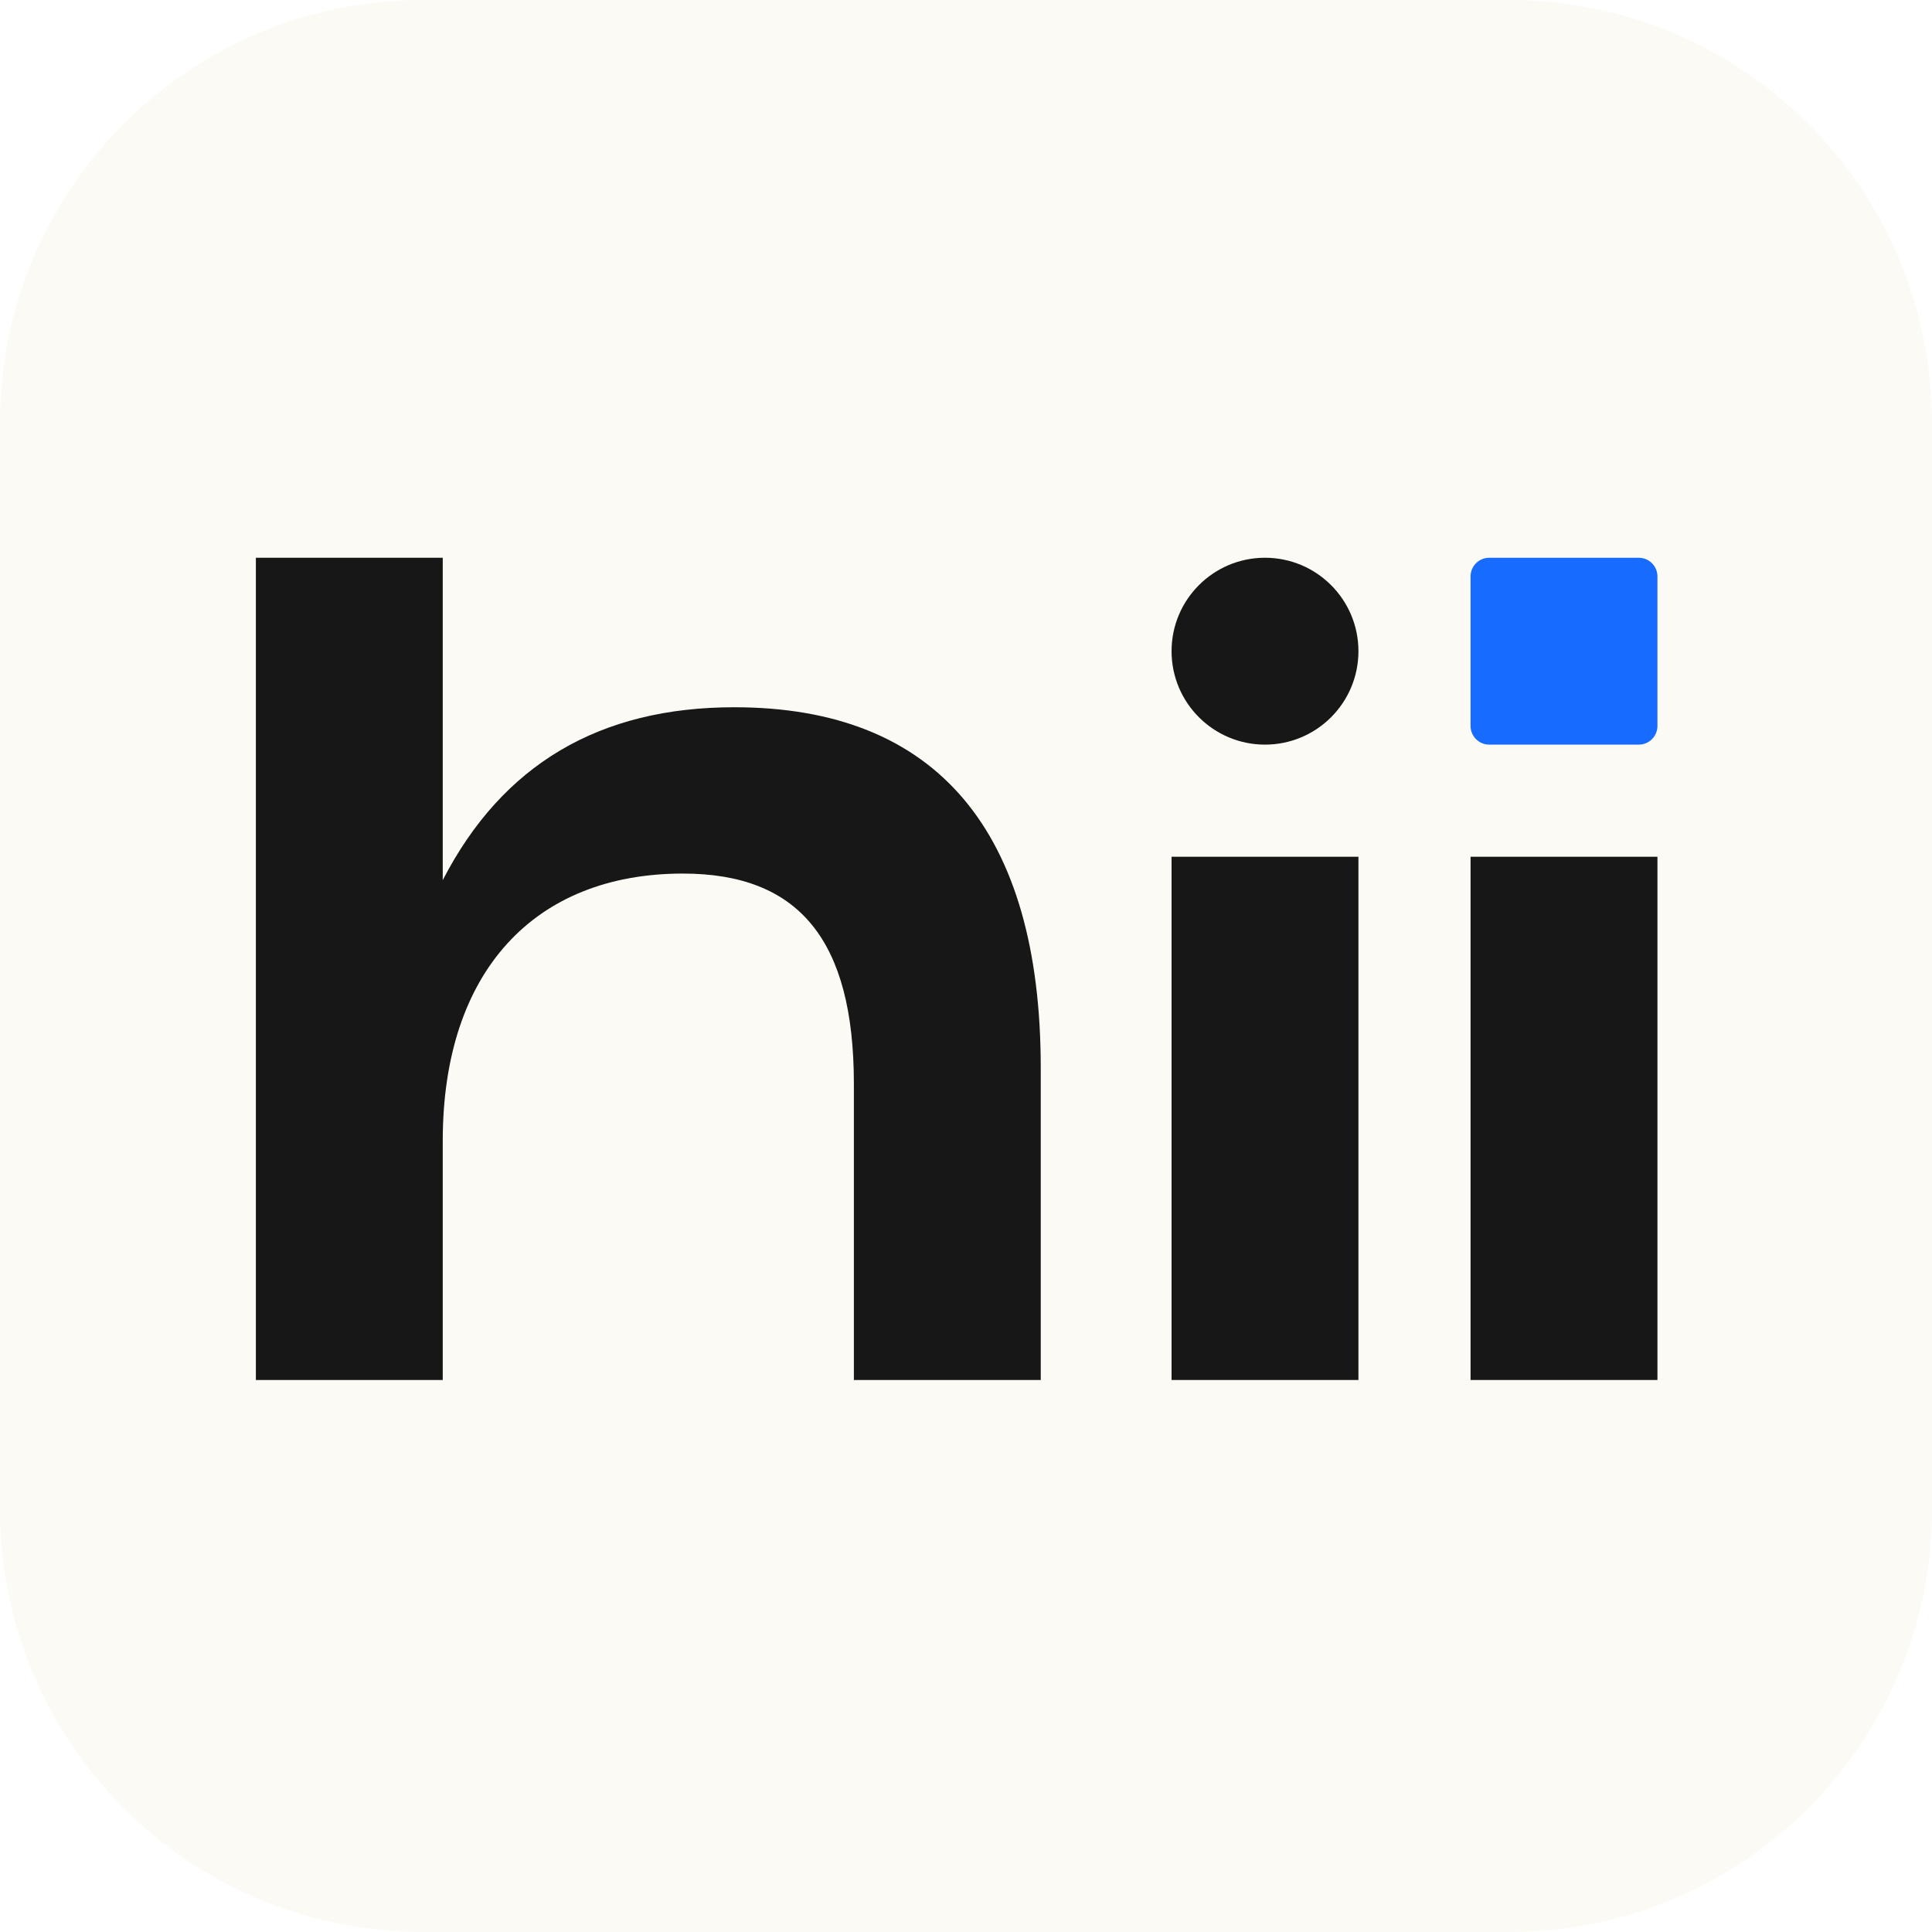
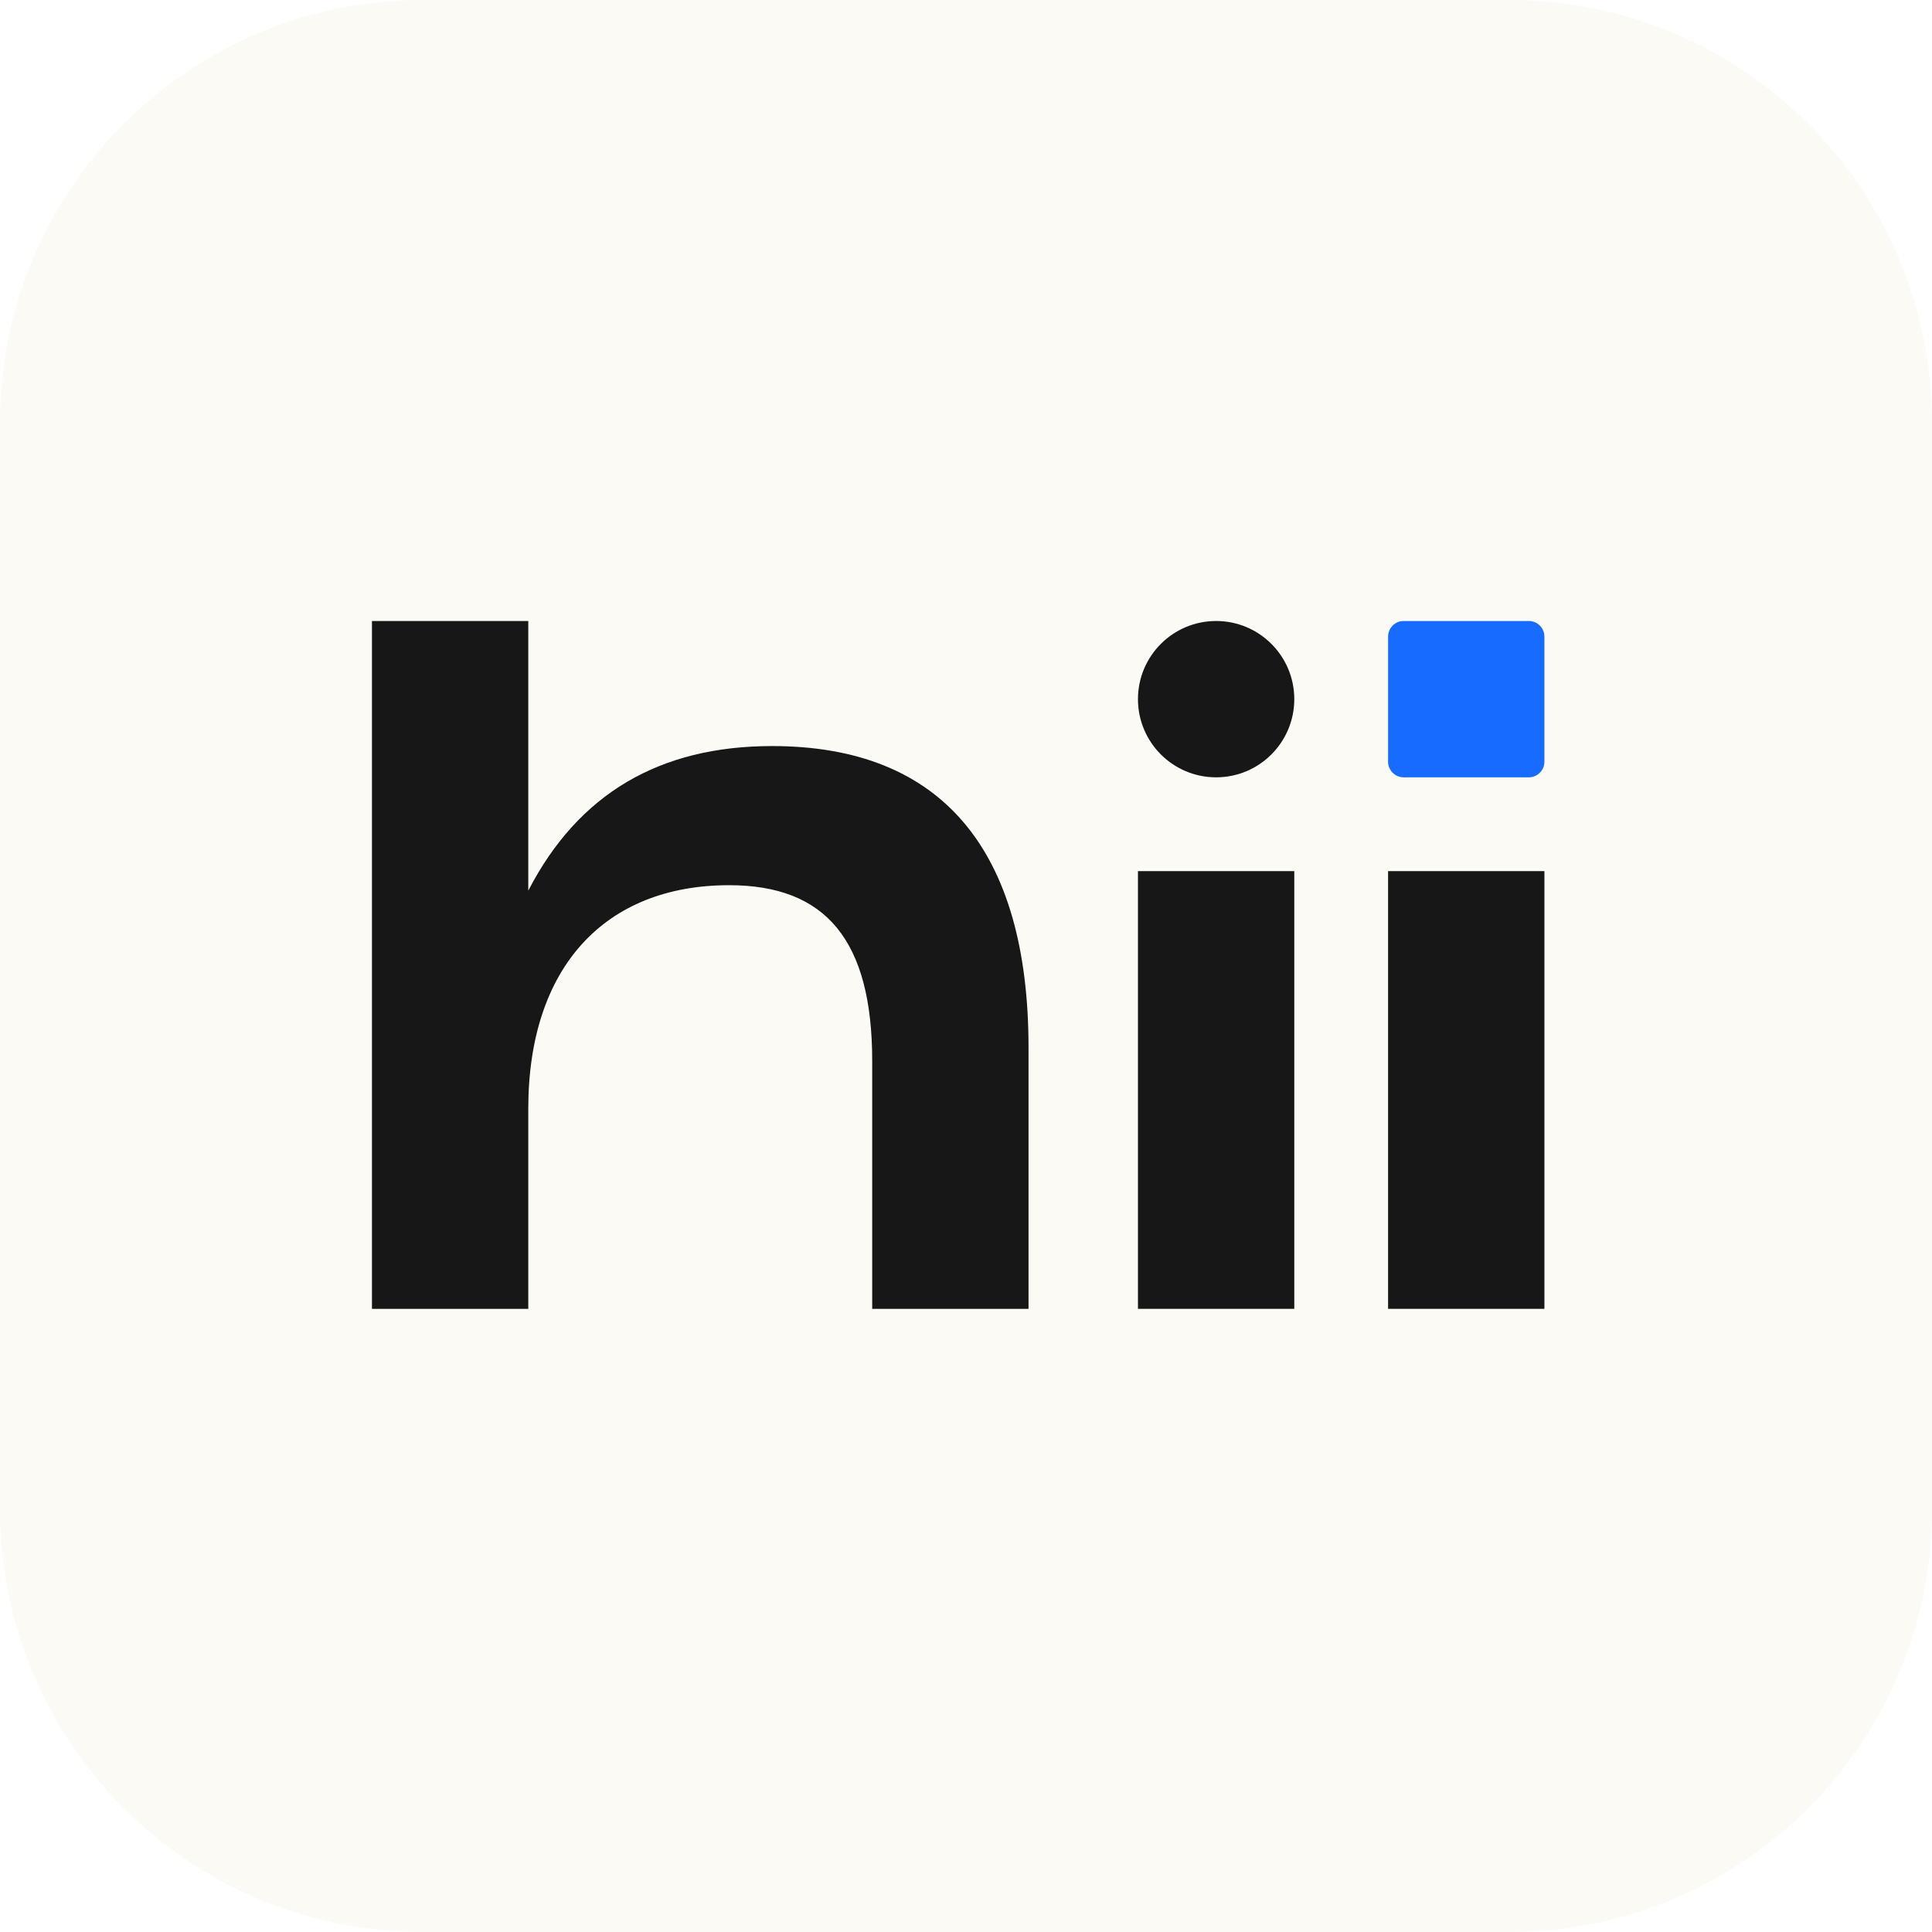
- <svg xmlns="http://www.w3.org/2000/svg" viewBox="0 0 64 64">
-   <rect width="64" height="64" rx="14" fill="#fbfaf5" />
-   <g transform="translate(6 16) scale(.6190476)">
+ <svg xmlns="http://www.w3.org/2000/svg" viewBox="0 0 1024 1024" fill="none">
+   <rect width="1024" height="1024" rx="224" fill="#FBFAF5" />
+   <g transform="translate(164 296) scale(8.285714)">
    <path d="M4 4h10v17.25C17.2 15.05 22.4 12 29.6 12 40.45 12 46 18.65 46 31.3V48H36V32.15c0-7.7-2.95-11.25-9.15-11.25C18.9 20.9 14 26.15 14 35.2V48H4V4Z" fill="#171717" />
    <rect x="53" y="20" width="10" height="28" fill="#171717" />
    <rect x="69" y="20" width="10" height="28" fill="#171717" />
    <circle cx="58" cy="9" r="5" fill="#171717" />
-     <rect x="69" y="4" width="10" height="10" rx="1" fill="#176bff" />
+     <rect x="69" y="4" width="10" height="10" rx="1" fill="#176BFF" />
  </g>
</svg>
